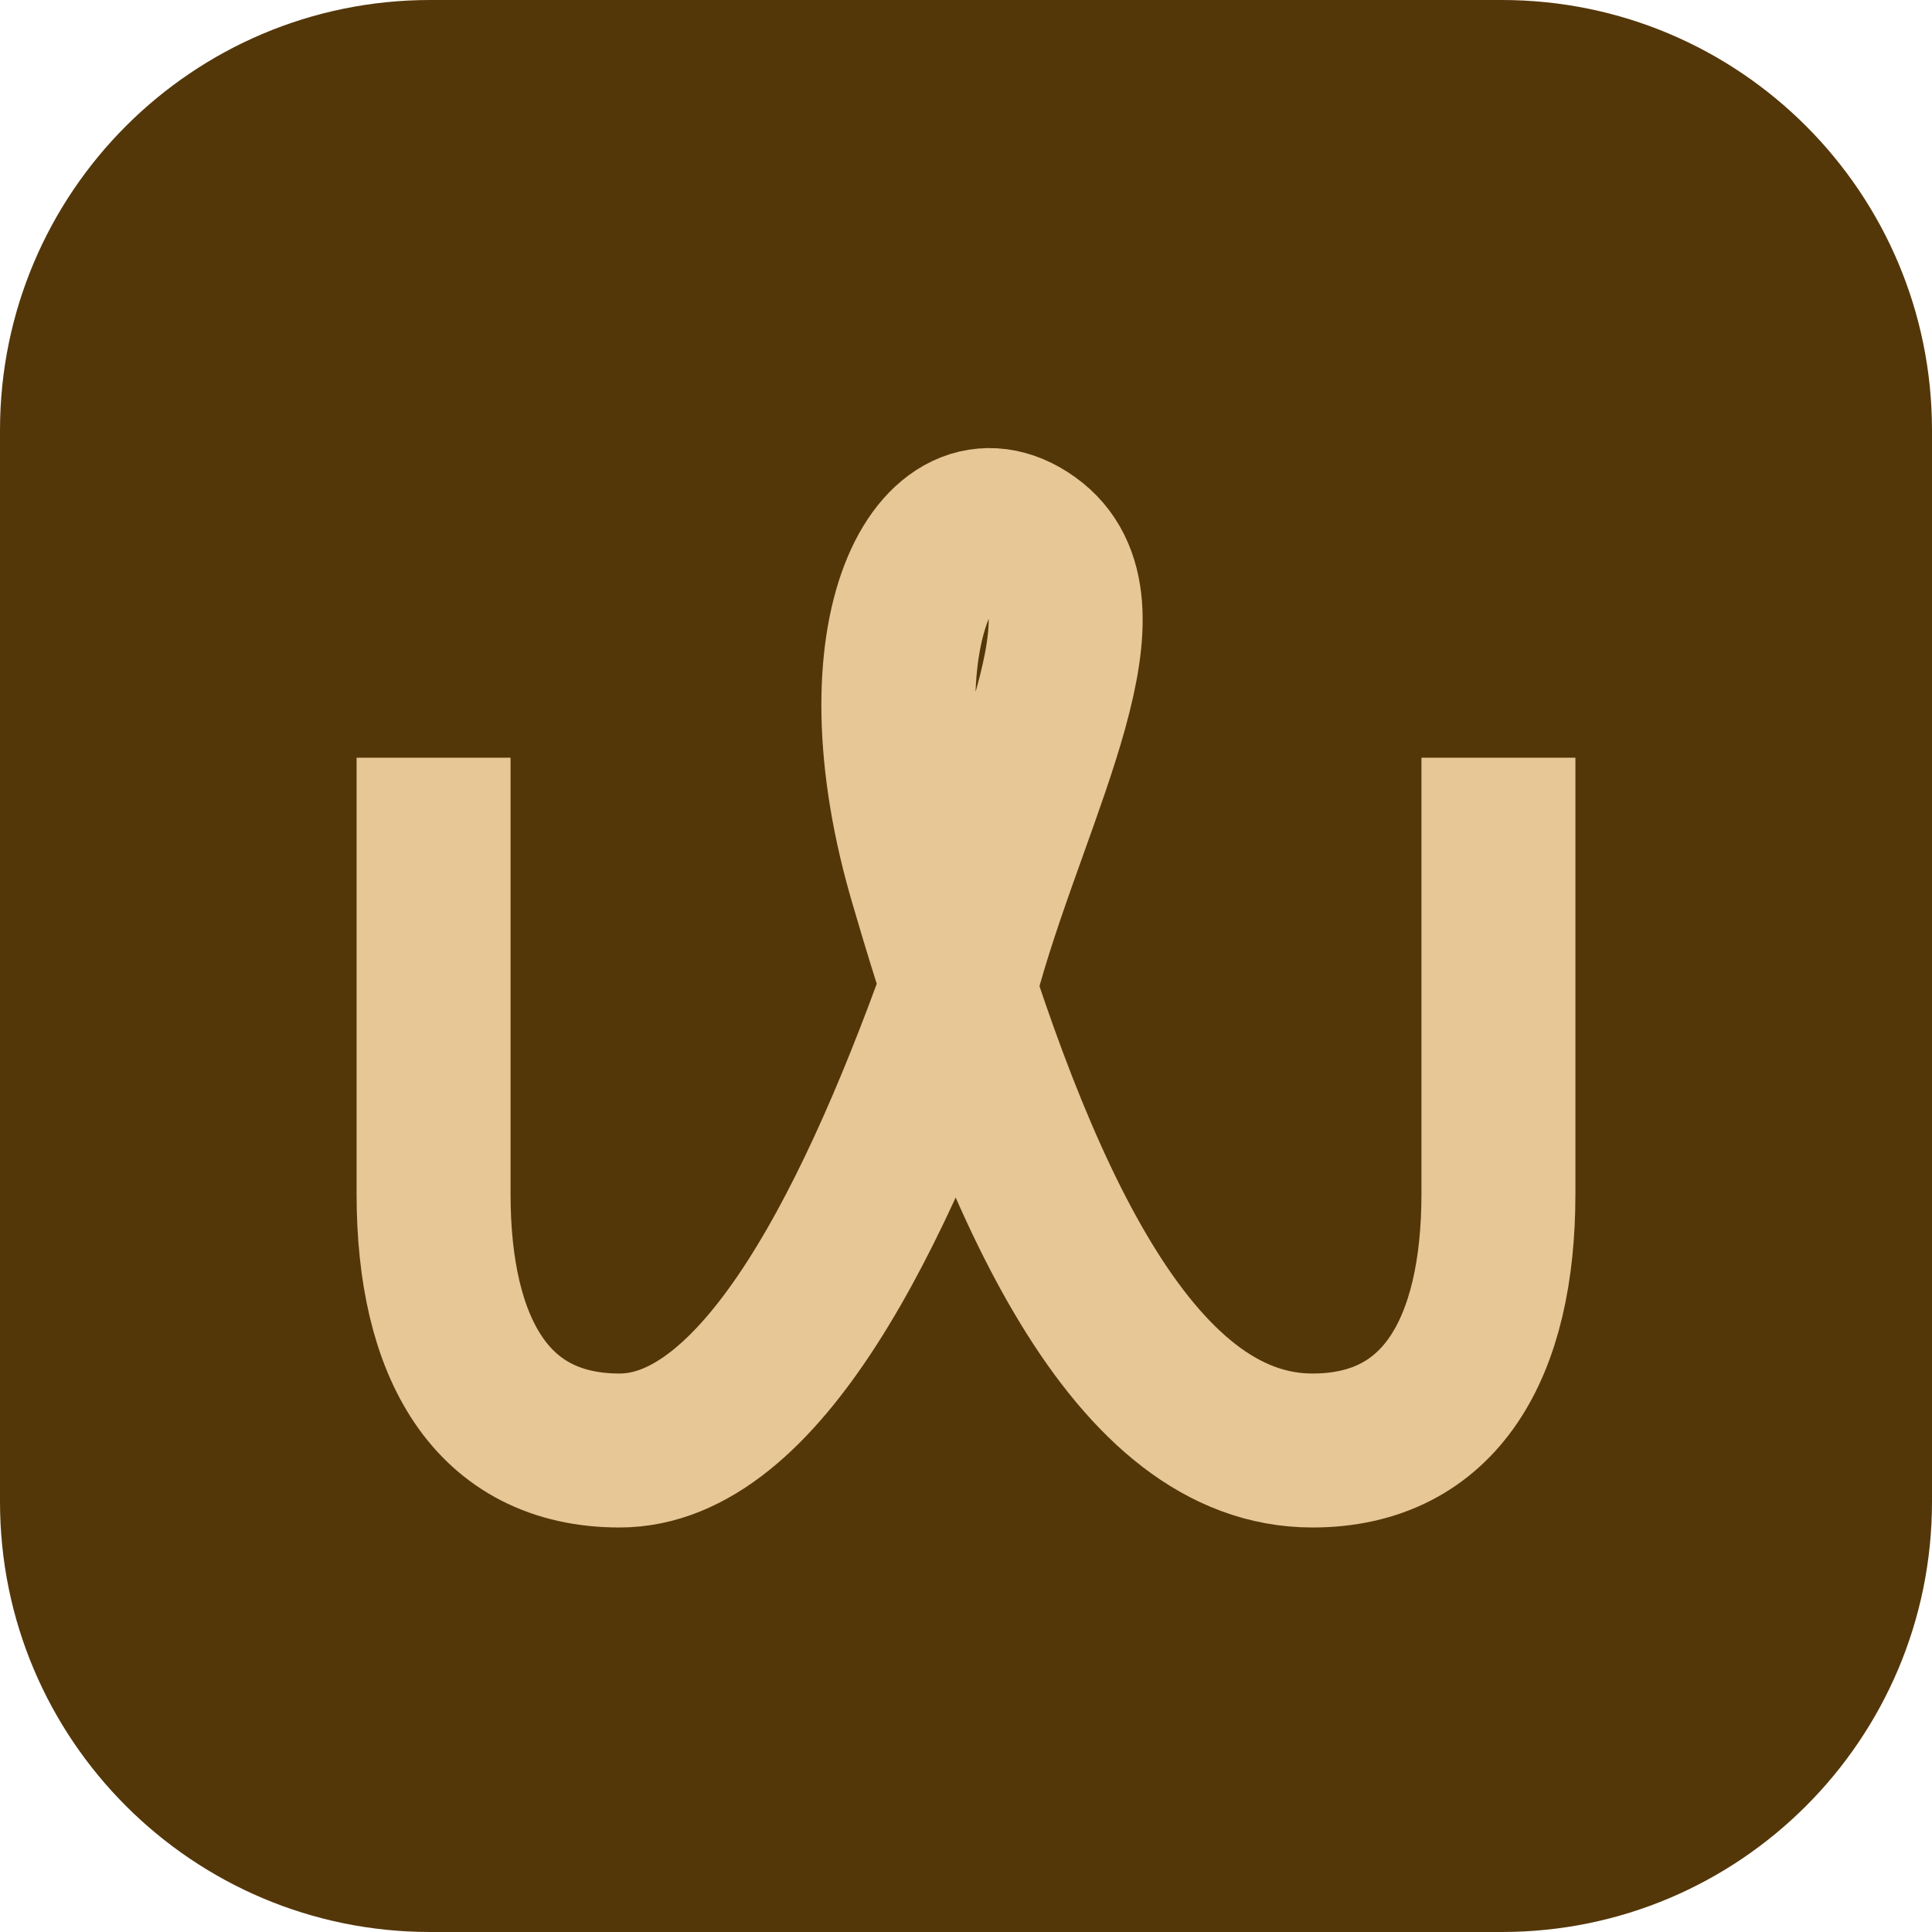
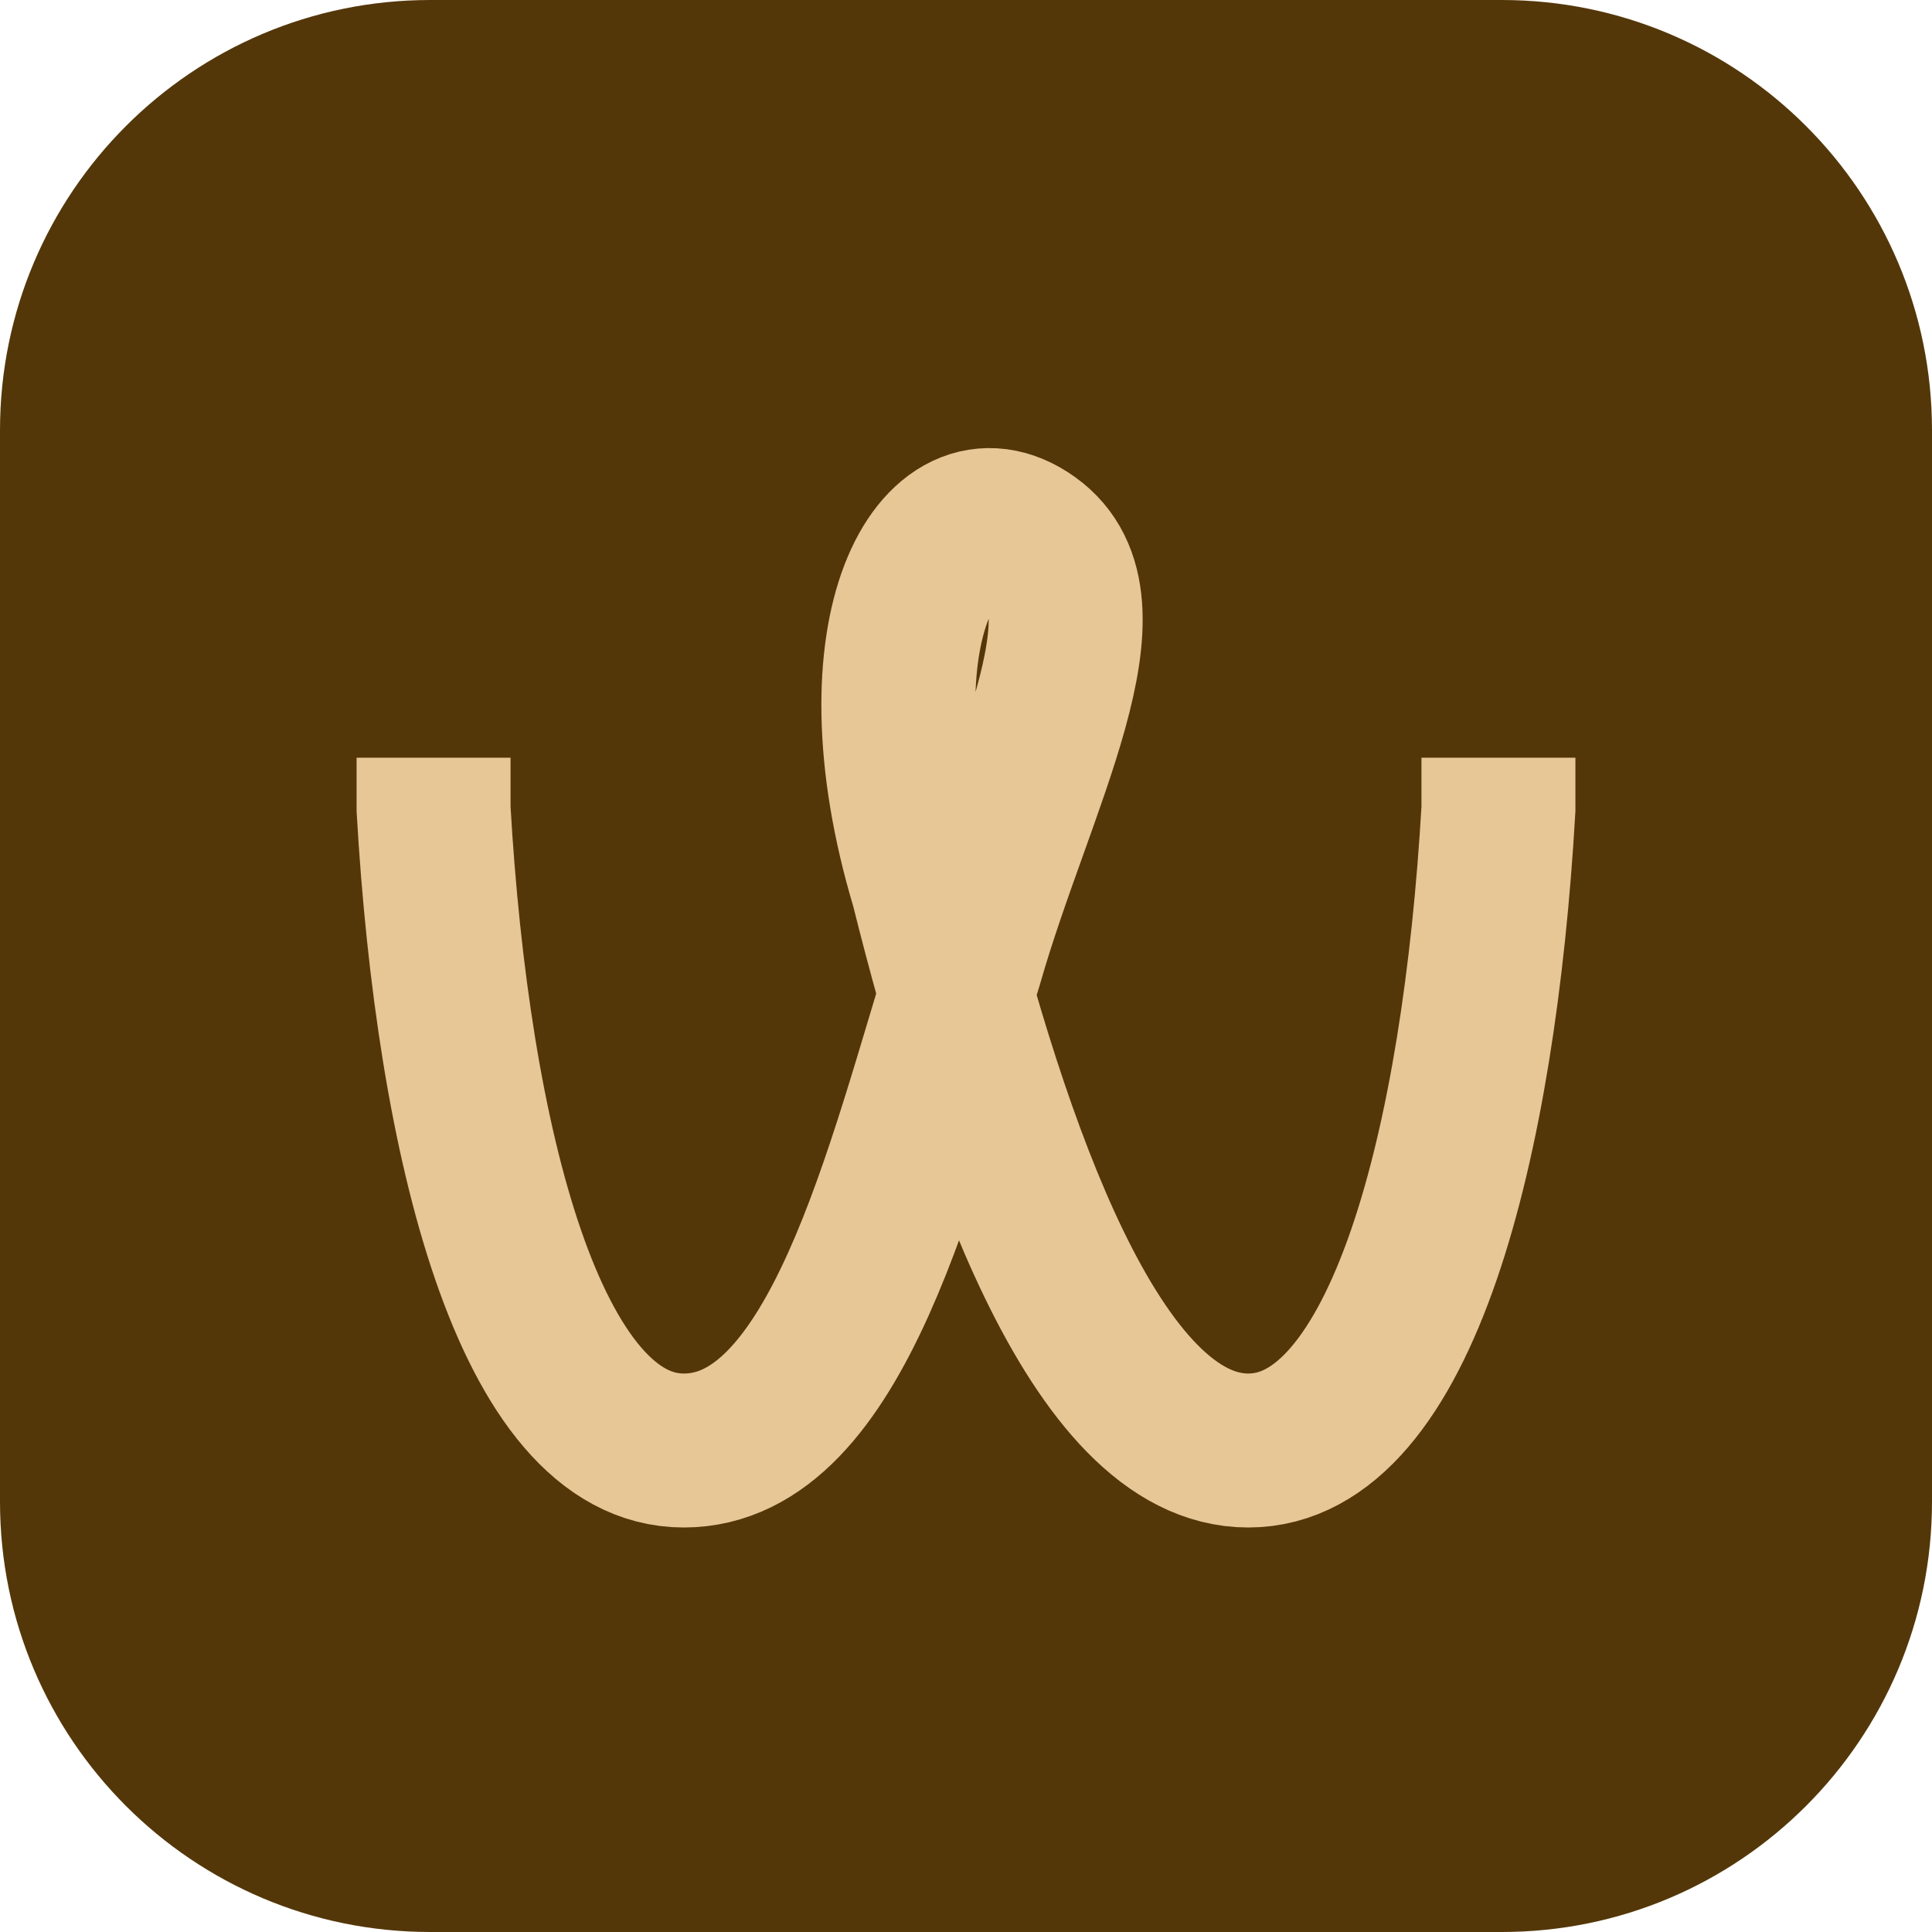
<svg xmlns="http://www.w3.org/2000/svg" viewBox="0 0 512 512">
  <rect width="512" height="512" rx="114" fill="#543709" />
  <g transform="translate(256 262) scale(3.4) translate(-50 -44)" fill="none" stroke="#E7C796" stroke-width="12" stroke-linecap="butt" stroke-linejoin="miter">
-     <path d="M8.5 26V60C8.5 72 13 80 23 80C34 80 43 62 50 42C54 28 62 14 55 9C48 4 41 16 47 36C54 60 63 80 77 80C87 80 91.5 72 91.5 60V26" />
+     <path d="M8.5 26L8.5 30C10 56 16 80 28 80C40 80 45 58 50 42C54 28 62 14 55 9C48 4 41 16 47 36C52 56 60 80 72 80C84 80 90 56 91.5 30L91.5 26" />
  </g>
</svg>
